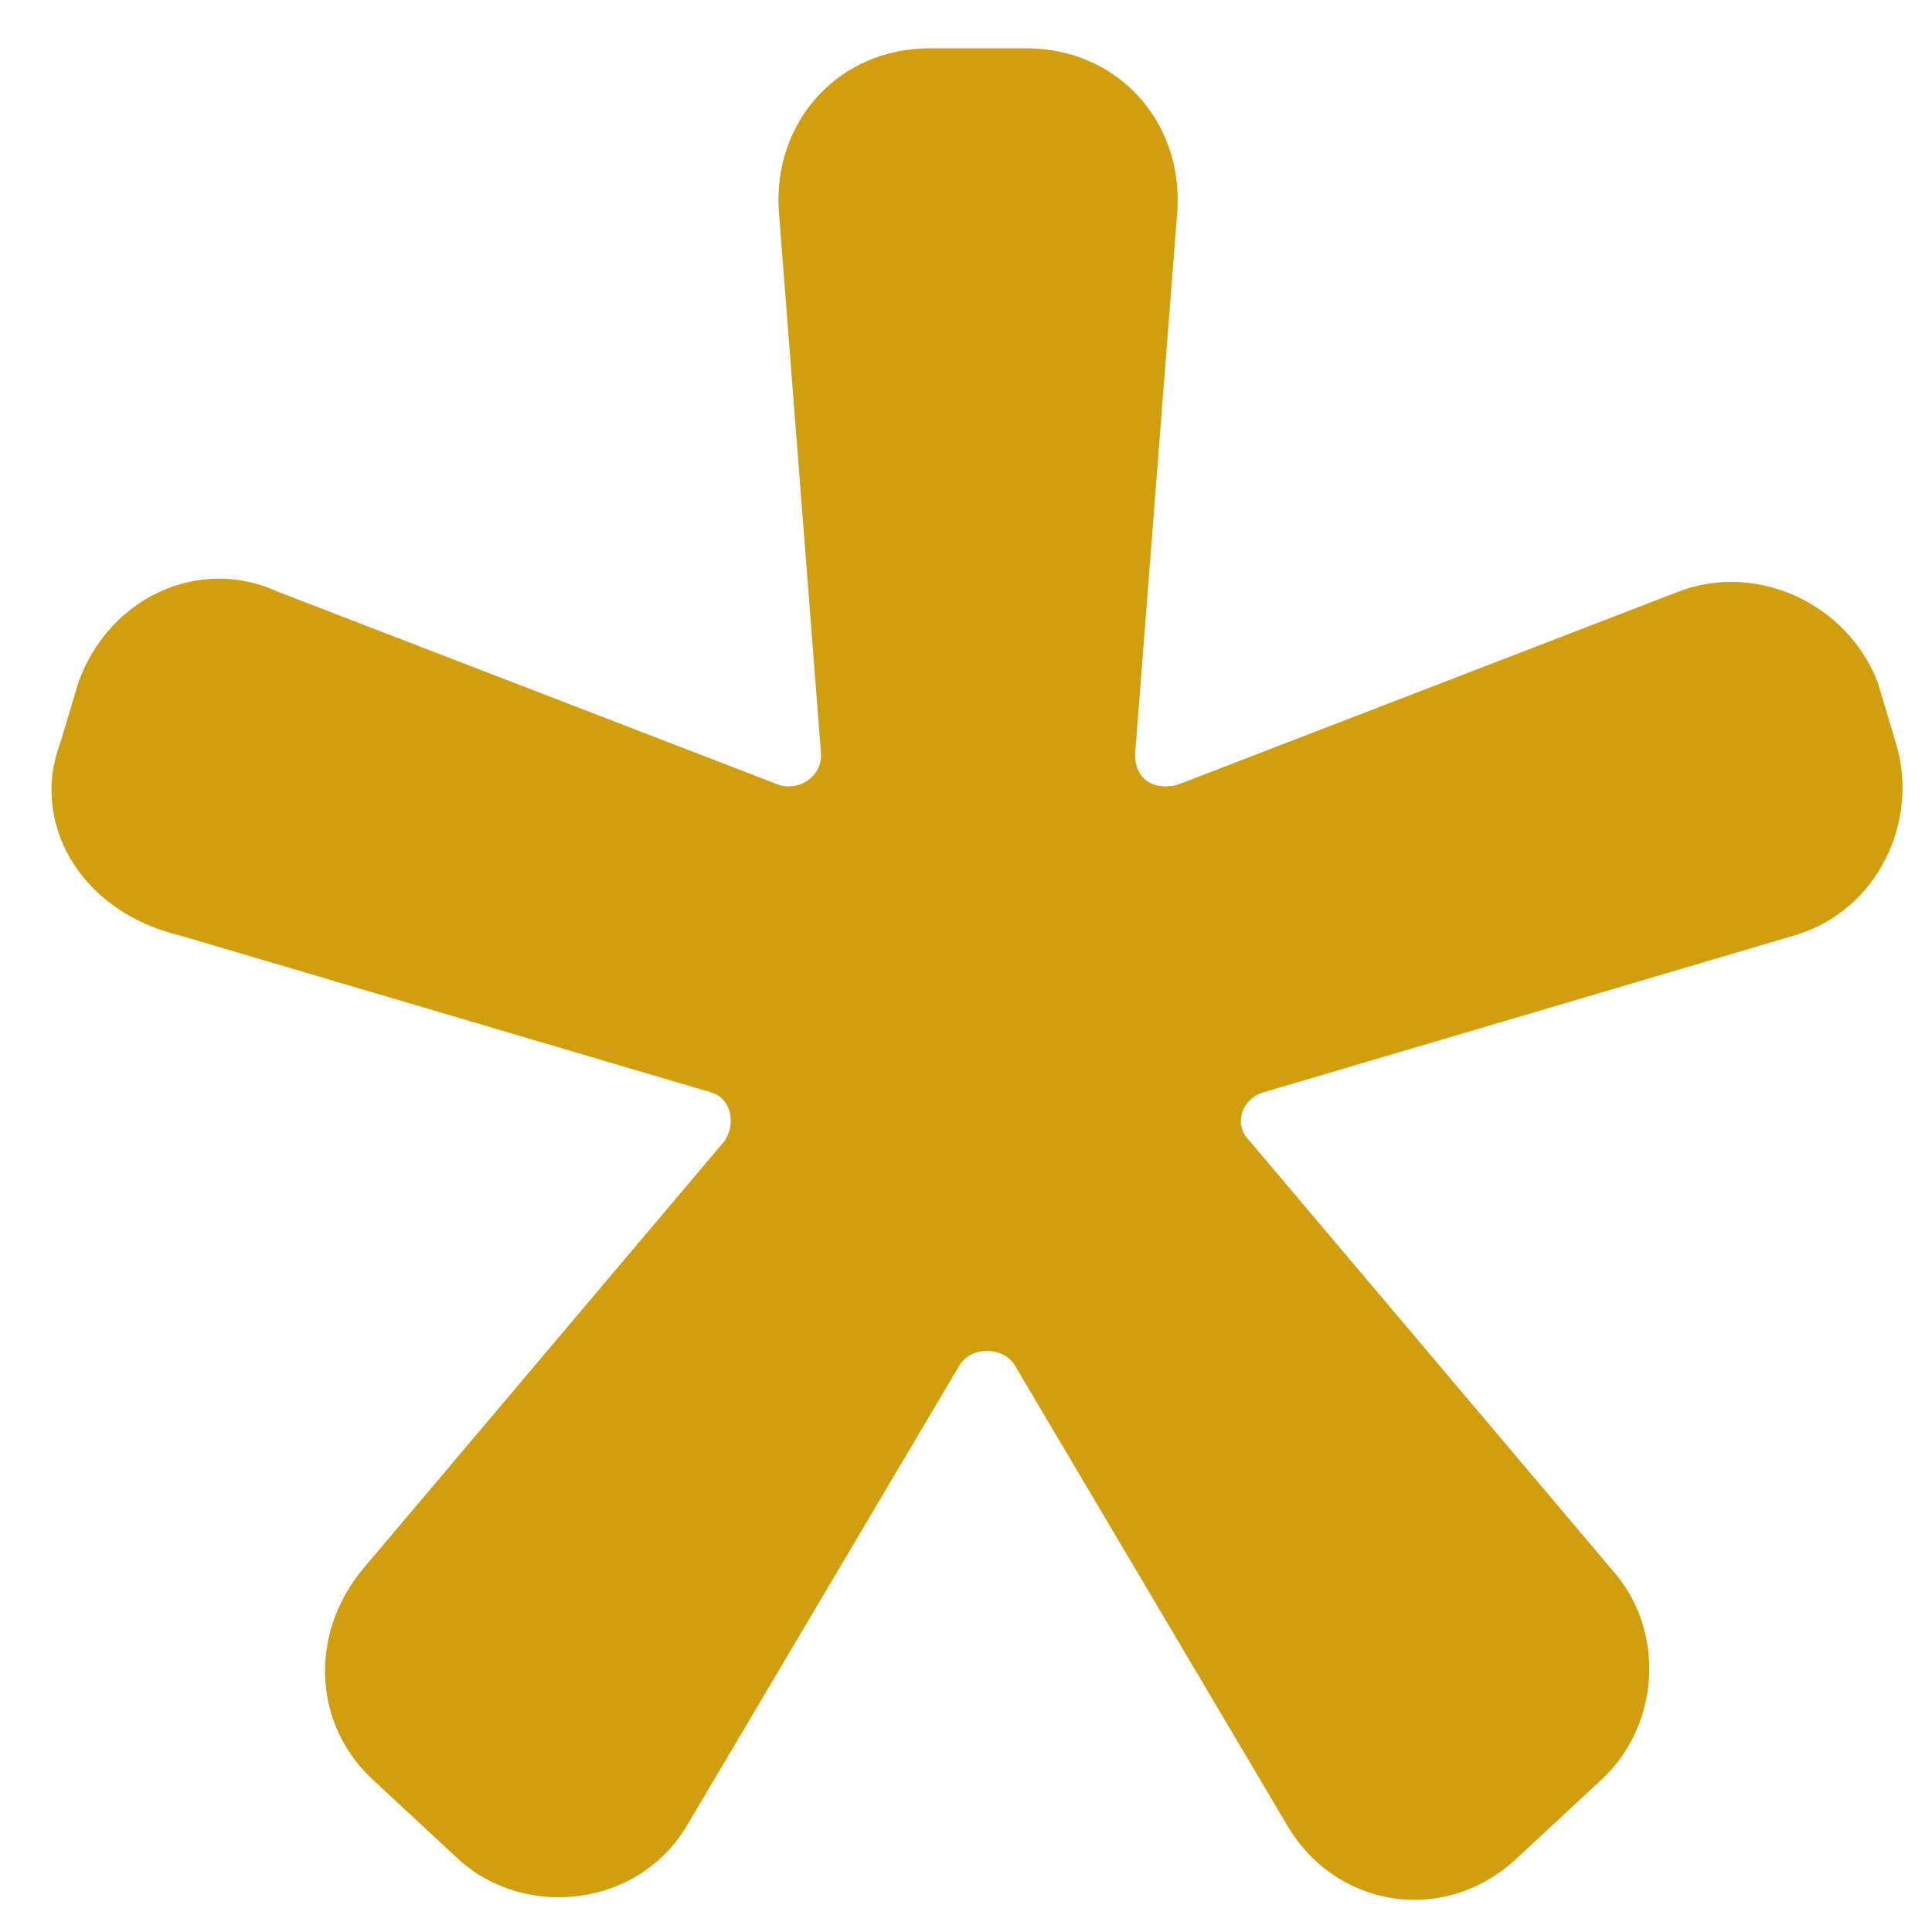
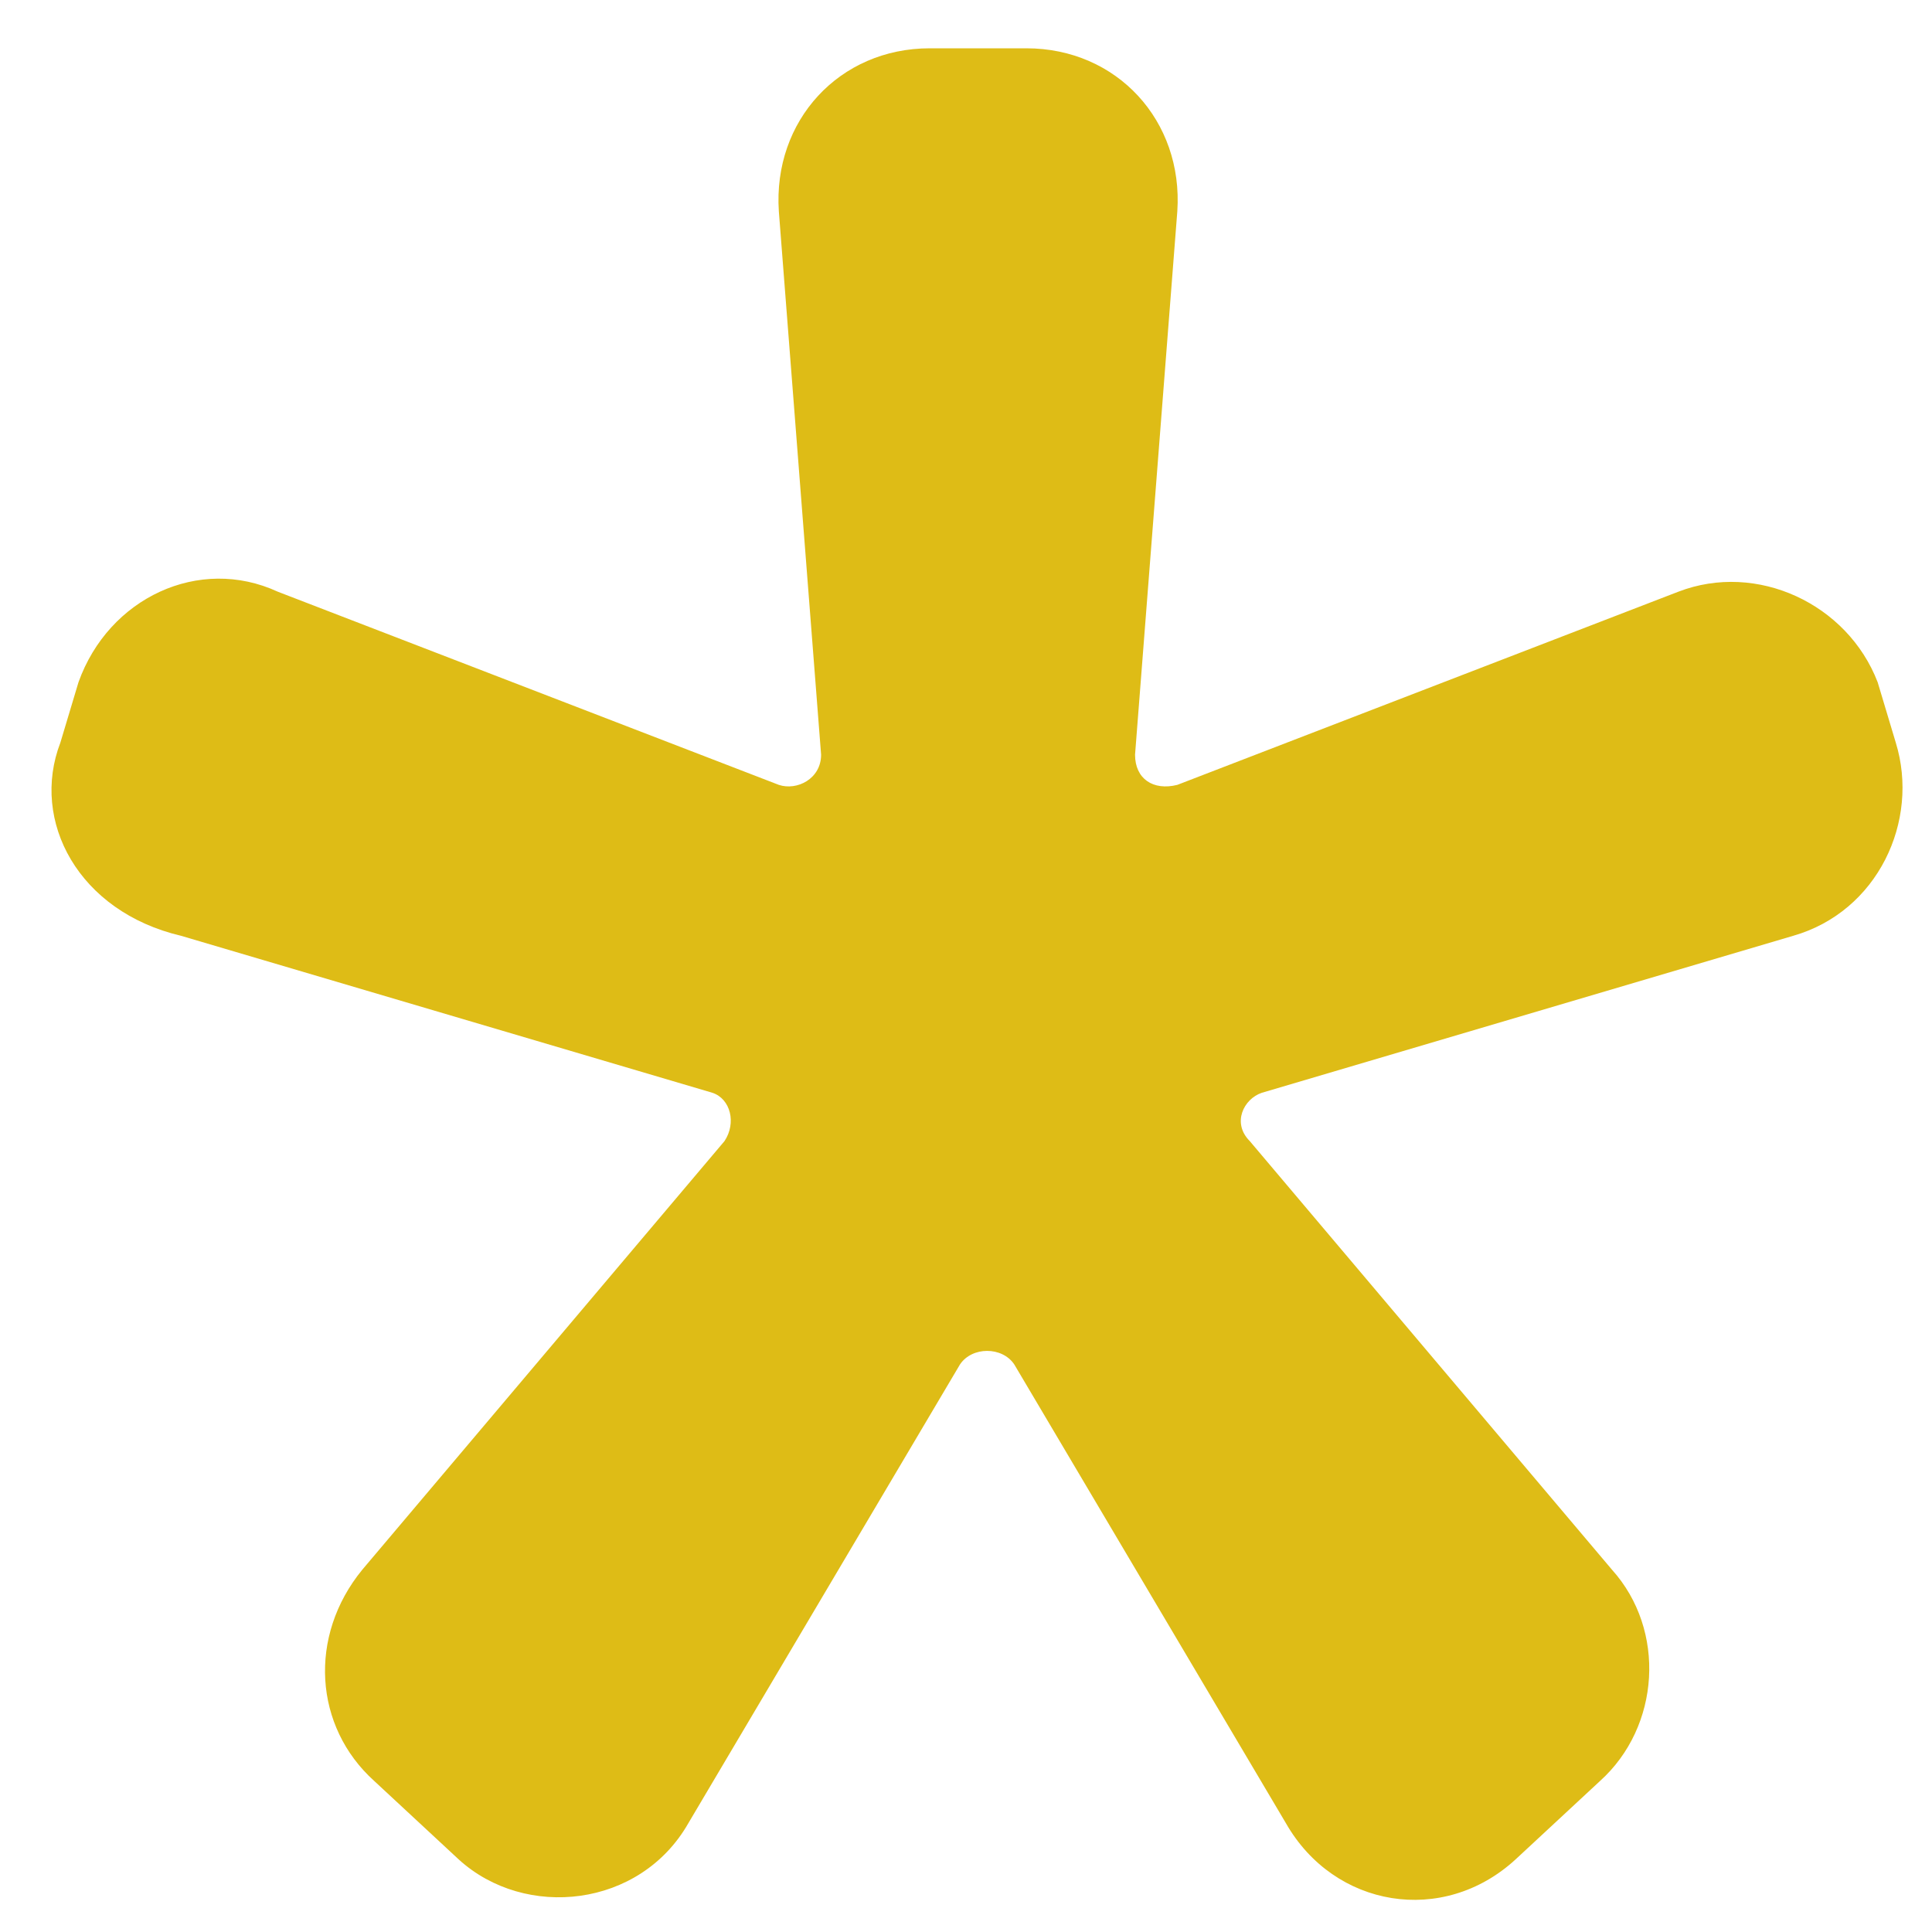
<svg xmlns="http://www.w3.org/2000/svg" version="1.1" id="asterisk" x="0px" y="0px" viewBox="0 0 32 32" style="enable-background:new 0 0 32 32;" xml:space="preserve">
  <style type="text/css">
- 	.st0{fill:#D19E0F;}
+ 	.st0{fill:#DEBC16;}
</style>
  <g id="g3065">
    <g id="text3035">
      <path id="path3063_1_" class="st0" d="M1,12.3l0.3-1c0.5-1.4,2-2.1,3.3-1.5l8.3,3.2c0.3,0.1,0.7-0.1,0.7-0.5l-0.7-9    c-0.1-1.5,1-2.7,2.5-2.7H17c1.5,0,2.6,1.2,2.5,2.7l-0.7,9c0,0.4,0.3,0.6,0.7,0.5l8.3-3.2c1.3-0.5,2.8,0.2,3.3,1.5l0.3,1    c0.4,1.3-0.3,2.8-1.7,3.2l-8.8,2.6c-0.3,0.1-0.5,0.5-0.2,0.8l6,7.1c0.9,1,0.8,2.6-0.2,3.5l-1.4,1.3c-1.2,1.1-3,0.8-3.8-0.6    l-4.5-7.6c-0.2-0.3-0.7-0.3-0.9,0l-4.5,7.6c-0.8,1.4-2.7,1.6-3.8,0.6l-1.4-1.3c-1-0.9-1.1-2.4-0.2-3.5l6-7.1    c0.2-0.3,0.1-0.7-0.2-0.8L3,15.5C1.3,15.1,0.5,13.6,1,12.3z" />
    </g>
  </g>
</svg>
